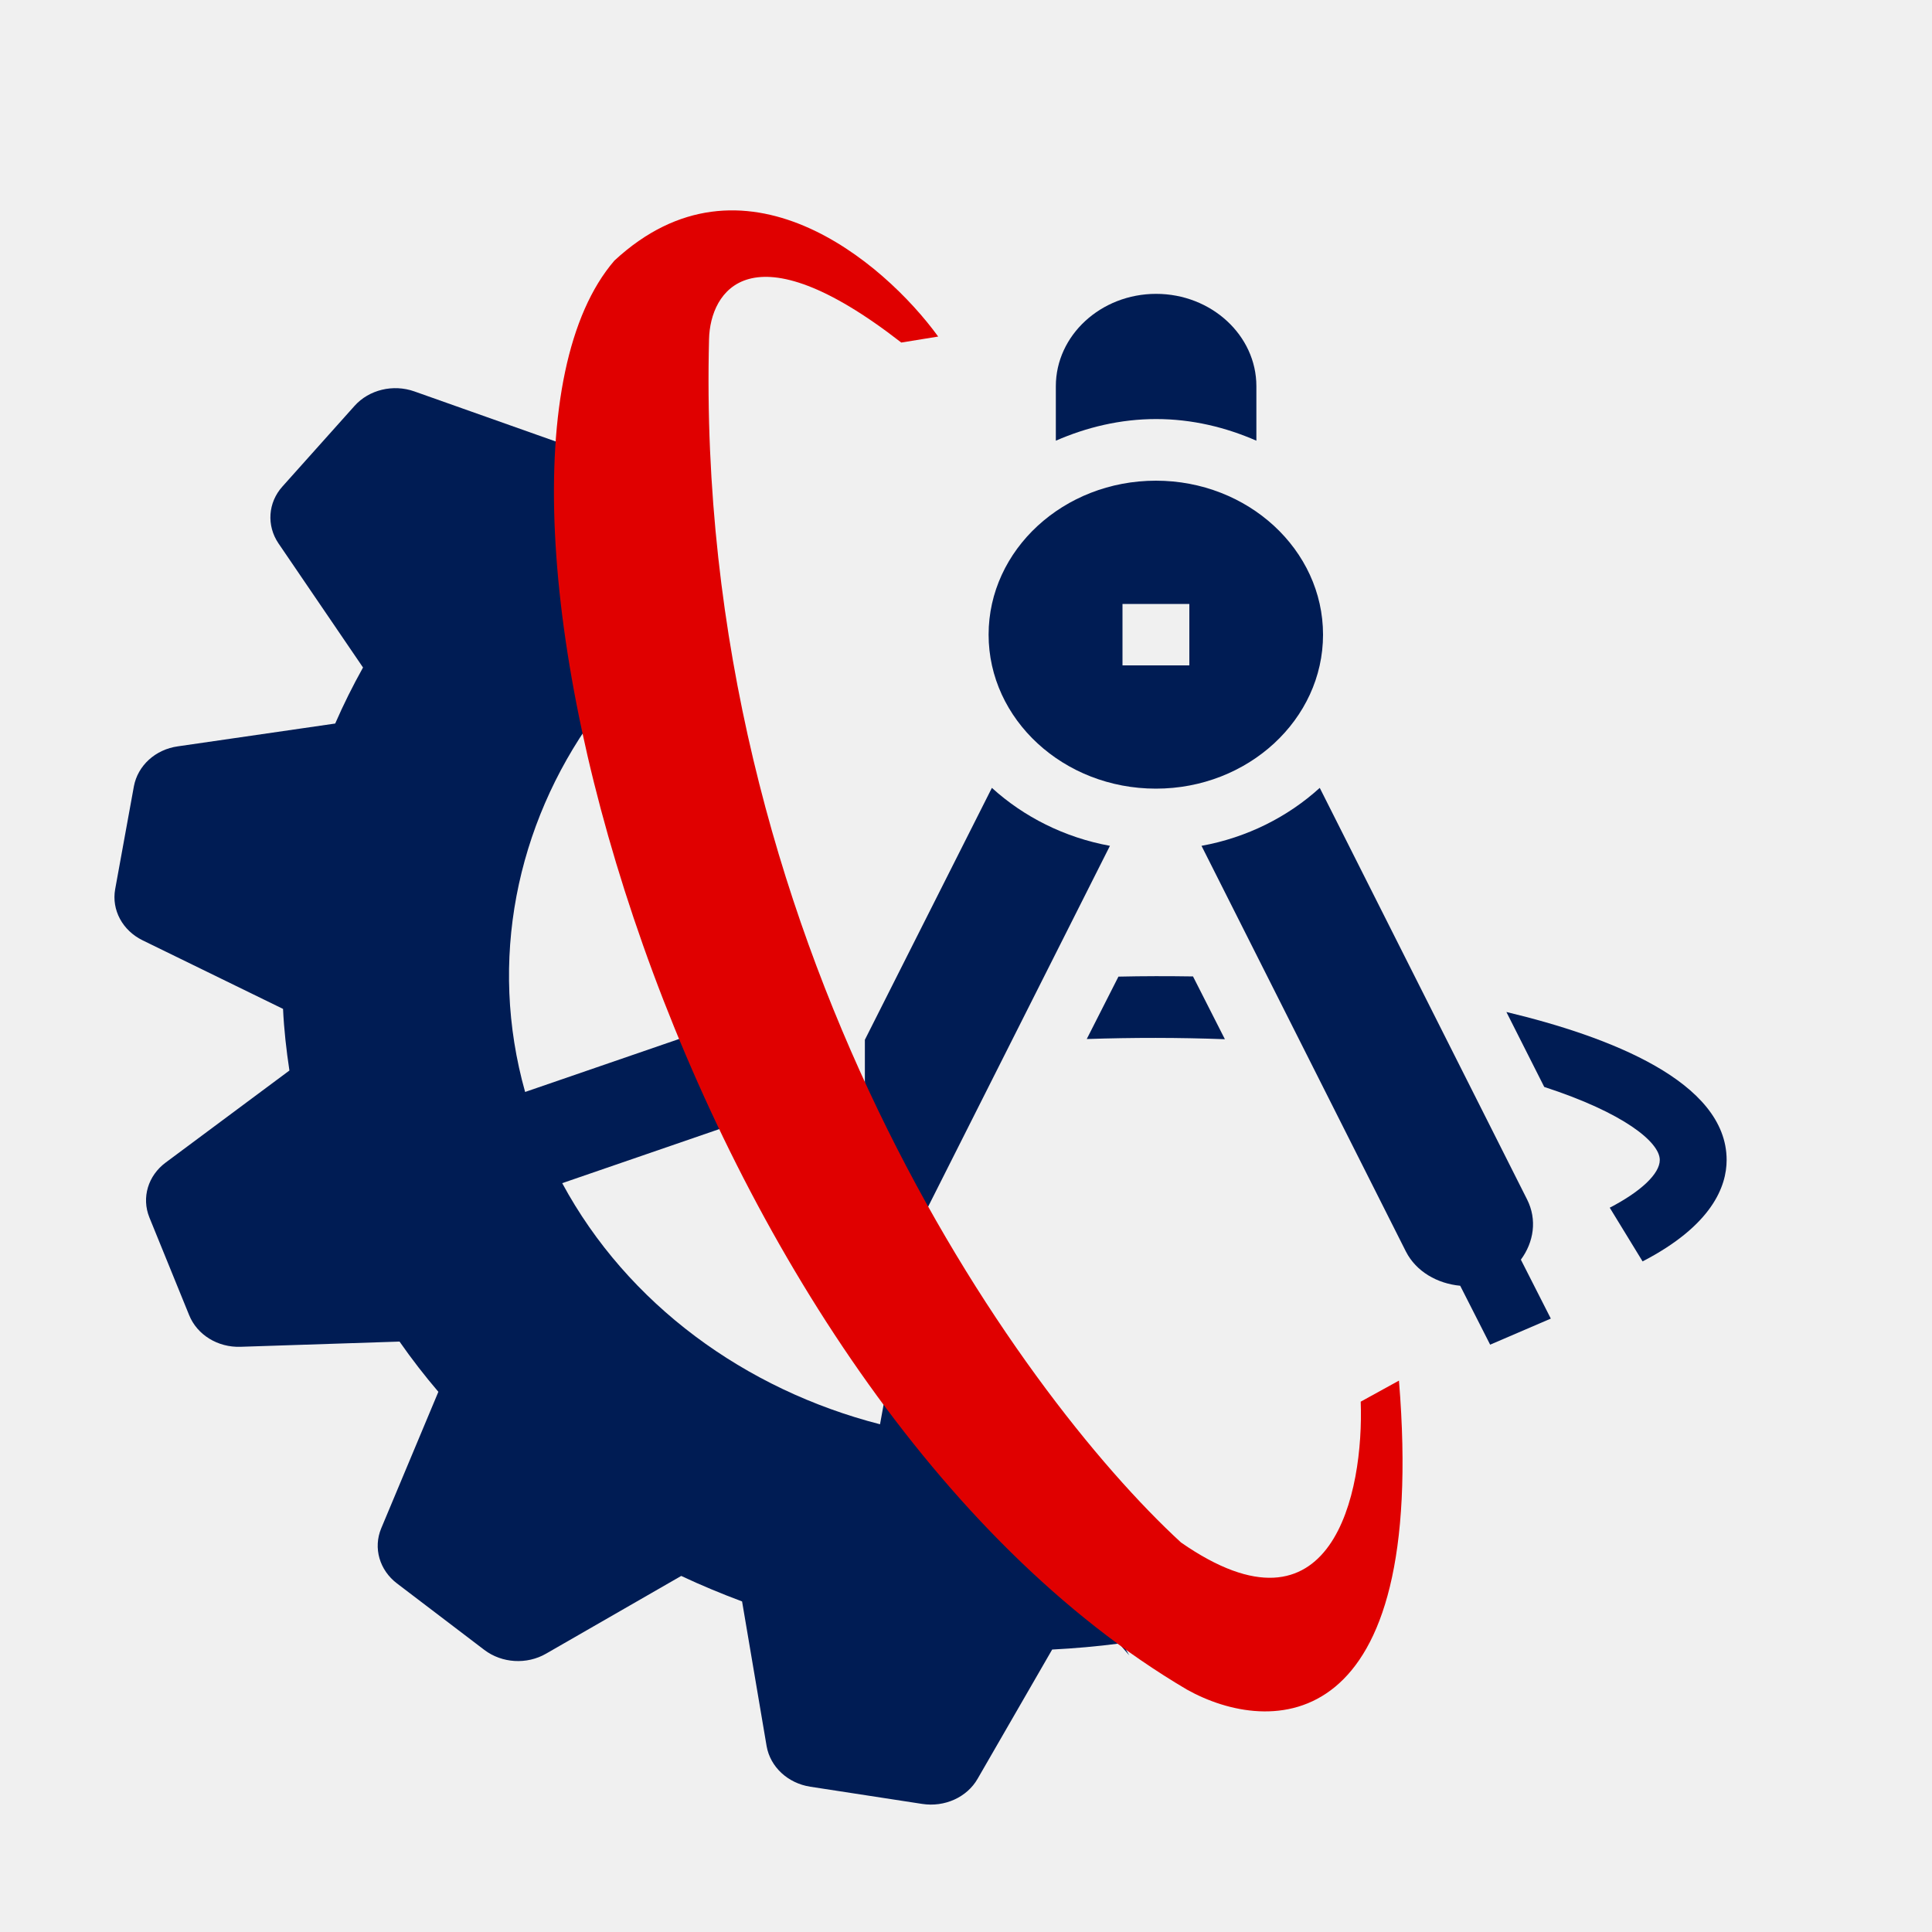
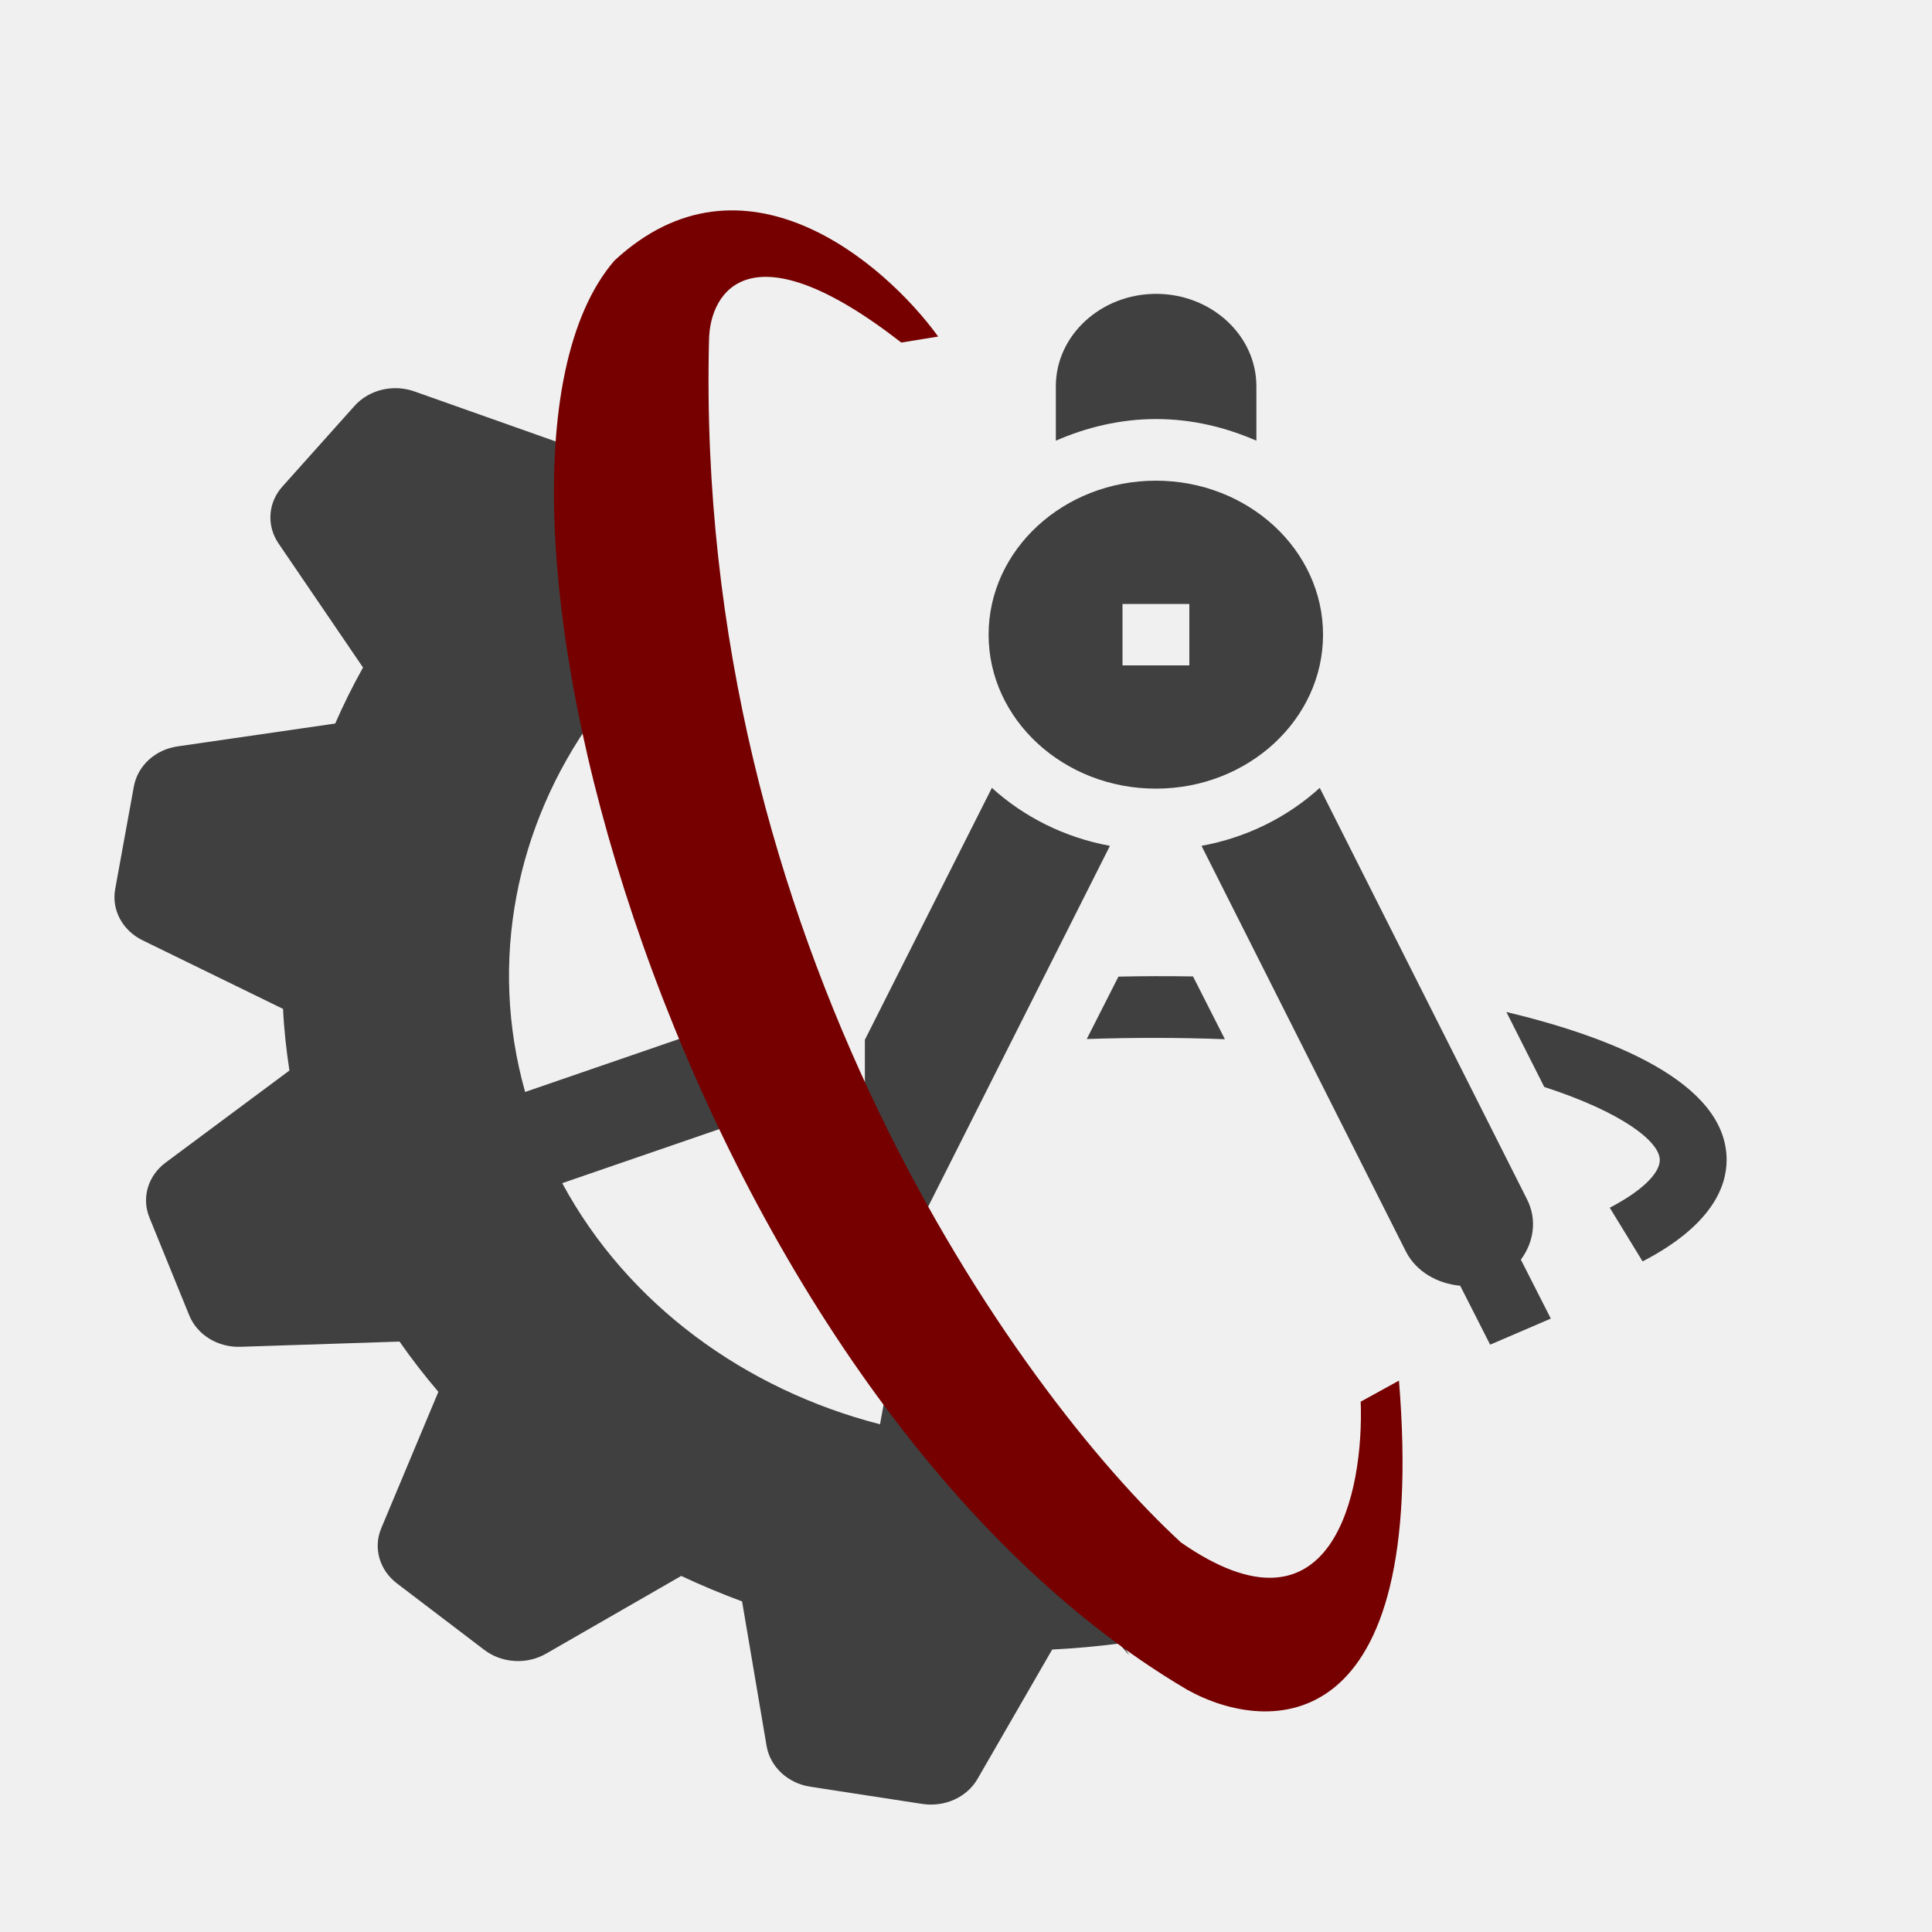
<svg xmlns="http://www.w3.org/2000/svg" width="10" height="10" viewBox="0 0 10 10" fill="none">
  <g clip-path="url(#clip0_1735_719)">
    <g clip-path="url(#clip1_1735_719)">
      <path d="M4.251 6.96L4.406 6.655C4.525 6.644 4.635 6.582 4.687 6.478L5.745 4.378C5.51 4.335 5.299 4.228 5.134 4.078L4.06 6.208C4.006 6.314 4.026 6.43 4.092 6.52L3.938 6.826L4.251 6.96Z" fill="url(#paint0_linear_1735_719)" />
      <path d="M5.983 4.082C6.46 4.082 6.848 3.724 6.848 3.285C6.848 2.846 6.46 2.488 5.983 2.488C5.505 2.488 5.117 2.846 5.117 3.285C5.117 3.724 5.505 4.082 5.983 4.082ZM5.81 3.126H6.156V3.444H5.81V3.126Z" fill="url(#paint1_linear_1735_719)" />
      <path d="M7.904 6.208L6.831 4.078C6.666 4.228 6.455 4.335 6.219 4.378L7.277 6.478C7.33 6.582 7.44 6.644 7.558 6.655L7.713 6.96L8.027 6.825L7.872 6.52C7.939 6.429 7.957 6.313 7.904 6.208Z" fill="url(#paint2_linear_1735_719)" />
      <path d="M6.503 2.281V1.999C6.503 1.736 6.27 1.521 5.984 1.521C5.698 1.521 5.465 1.736 5.465 1.999V2.281C5.623 2.212 5.798 2.169 5.984 2.169C6.171 2.169 6.345 2.212 6.503 2.281Z" fill="url(#paint3_linear_1735_719)" />
      <path d="M7.797 5.238L7.993 5.626C8.405 5.76 8.591 5.912 8.591 6.004C8.591 6.075 8.494 6.167 8.332 6.251L8.502 6.529C8.861 6.343 8.937 6.141 8.937 6.004C8.937 5.598 8.328 5.365 7.797 5.238Z" fill="url(#paint4_linear_1735_719)" />
      <path d="M5.789 5.055L5.625 5.378C5.863 5.37 6.102 5.37 6.34 5.379L6.175 5.054C6.046 5.052 5.918 5.052 5.789 5.055Z" fill="url(#paint5_linear_1735_719)" />
    </g>
    <path fill-rule="evenodd" clip-rule="evenodd" d="M5.845 8.568L5.792 8.507C5.677 8.522 5.561 8.532 5.446 8.538L5.06 9.207C5.005 9.303 4.889 9.355 4.773 9.337L4.194 9.248C4.078 9.23 3.987 9.146 3.968 9.038L3.841 8.289C3.734 8.249 3.628 8.205 3.526 8.157L2.827 8.559C2.727 8.617 2.598 8.609 2.507 8.54L2.055 8.196C1.964 8.127 1.931 8.012 1.973 7.911L2.269 7.204C2.198 7.121 2.13 7.033 2.068 6.944L1.245 6.971C1.127 6.975 1.02 6.909 0.979 6.807L0.773 6.301C0.732 6.199 0.766 6.085 0.858 6.017L1.498 5.541C1.482 5.435 1.47 5.329 1.465 5.222L0.738 4.867C0.634 4.816 0.577 4.71 0.596 4.603L0.693 4.07C0.713 3.963 0.804 3.879 0.921 3.863L1.735 3.745C1.778 3.646 1.826 3.55 1.879 3.455L1.441 2.812C1.379 2.72 1.387 2.601 1.462 2.518L1.835 2.101C1.91 2.017 2.035 1.987 2.145 2.026L2.913 2.298C3.004 2.233 3.099 2.171 3.196 2.113L3.191 1.985C3.284 2.372 3.399 2.789 3.535 3.229C3.496 3.26 3.457 3.293 3.42 3.327L3.613 3.474C3.705 3.76 3.806 4.055 3.915 4.357L3.071 3.716C2.672 4.272 2.527 4.973 2.718 5.652L4.11 5.173C4.098 5.078 4.1 4.983 4.115 4.891C4.18 5.061 4.248 5.233 4.318 5.406C4.379 5.557 4.441 5.706 4.504 5.853C4.428 5.793 4.359 5.724 4.302 5.645L2.91 6.124C3.249 6.752 3.858 7.193 4.555 7.372L4.735 6.383C4.867 6.678 5.001 6.963 5.136 7.236L5.095 7.456C5.146 7.459 5.197 7.461 5.247 7.461C5.448 7.859 5.648 8.23 5.845 8.568Z" fill="url(#paint6_linear_1735_719)" />
-     <path d="M4.856 1.742L4.665 1.773C3.885 1.166 3.676 1.508 3.67 1.755C3.591 4.868 5.266 7.205 6.113 7.984C6.898 8.529 7.06 7.725 7.043 7.255L7.241 7.146C7.393 9.002 6.572 8.985 6.143 8.745C3.55 7.215 2.218 2.467 3.18 1.349C3.844 0.733 4.574 1.354 4.856 1.742Z" fill="#E00000" />
+     <path d="M4.856 1.742L4.665 1.773C3.885 1.166 3.676 1.508 3.67 1.755C3.591 4.868 5.266 7.205 6.113 7.984C6.898 8.529 7.06 7.725 7.043 7.255L7.241 7.146C7.393 9.002 6.572 8.985 6.143 8.745C3.55 7.215 2.218 2.467 3.18 1.349C3.844 0.733 4.574 1.354 4.856 1.742Z" fill="#760000" />
  </g>
  <defs>
    <linearGradient id="paint0_linear_1735_719" x1="5.745" y1="5.519" x2="3.938" y2="5.519" gradientUnits="userSpaceOnUse">
-       <stop stop-color="#001C54" />
-       <stop offset="1" stop-color="#001C54" />
+       <stop stop-color="#404040" />
+       <stop offset="1" stop-color="#404040" />
    </linearGradient>
    <linearGradient id="paint1_linear_1735_719" x1="6.848" y1="3.285" x2="5.117" y2="3.285" gradientUnits="userSpaceOnUse">
-       <stop stop-color="#001C54" />
-       <stop offset="1" stop-color="#001C54" />
+       <stop stop-color="#404040" />
+       <stop offset="1" stop-color="#404040" />
    </linearGradient>
    <linearGradient id="paint2_linear_1735_719" x1="8.027" y1="5.519" x2="6.219" y2="5.519" gradientUnits="userSpaceOnUse">
-       <stop stop-color="#001C54" />
-       <stop offset="1" stop-color="#001C54" />
+       <stop stop-color="#404040" />
+       <stop offset="1" stop-color="#404040" />
    </linearGradient>
    <linearGradient id="paint3_linear_1735_719" x1="6.503" y1="1.901" x2="5.465" y2="1.901" gradientUnits="userSpaceOnUse">
-       <stop stop-color="#001C54" />
-       <stop offset="1" stop-color="#001C54" />
+       <stop stop-color="#404040" />
+       <stop offset="1" stop-color="#404040" />
    </linearGradient>
    <linearGradient id="paint4_linear_1735_719" x1="8.937" y1="5.884" x2="7.797" y2="5.884" gradientUnits="userSpaceOnUse">
-       <stop stop-color="#001C54" />
-       <stop offset="1" stop-color="#001C54" />
+       <stop stop-color="#404040" />
+       <stop offset="1" stop-color="#404040" />
    </linearGradient>
    <linearGradient id="paint5_linear_1735_719" x1="6.34" y1="5.216" x2="5.625" y2="5.216" gradientUnits="userSpaceOnUse">
-       <stop stop-color="#001C54" />
-       <stop offset="1" stop-color="#001C54" />
+       <stop stop-color="#404040" />
+       <stop offset="1" stop-color="#404040" />
    </linearGradient>
    <linearGradient id="paint6_linear_1735_719" x1="4.535" y1="5.296" x2="0.955" y2="6.749" gradientUnits="userSpaceOnUse">
-       <stop stop-color="#001C54" />
-       <stop offset="1" stop-color="#001C54" />
+       <stop stop-color="#404040" />
+       <stop offset="1" stop-color="#404040" />
    </linearGradient>
    <clipPath id="clip0_1735_719">
      <rect width="9.072" height="9.072" fill="white" transform="translate(0.210938 0.580078)" />
    </clipPath>
    <clipPath id="clip1_1735_719">
      <rect width="5.908" height="5.438" fill="white" transform="translate(4.47656 1.52344)" />
    </clipPath>
  </defs>
</svg>
